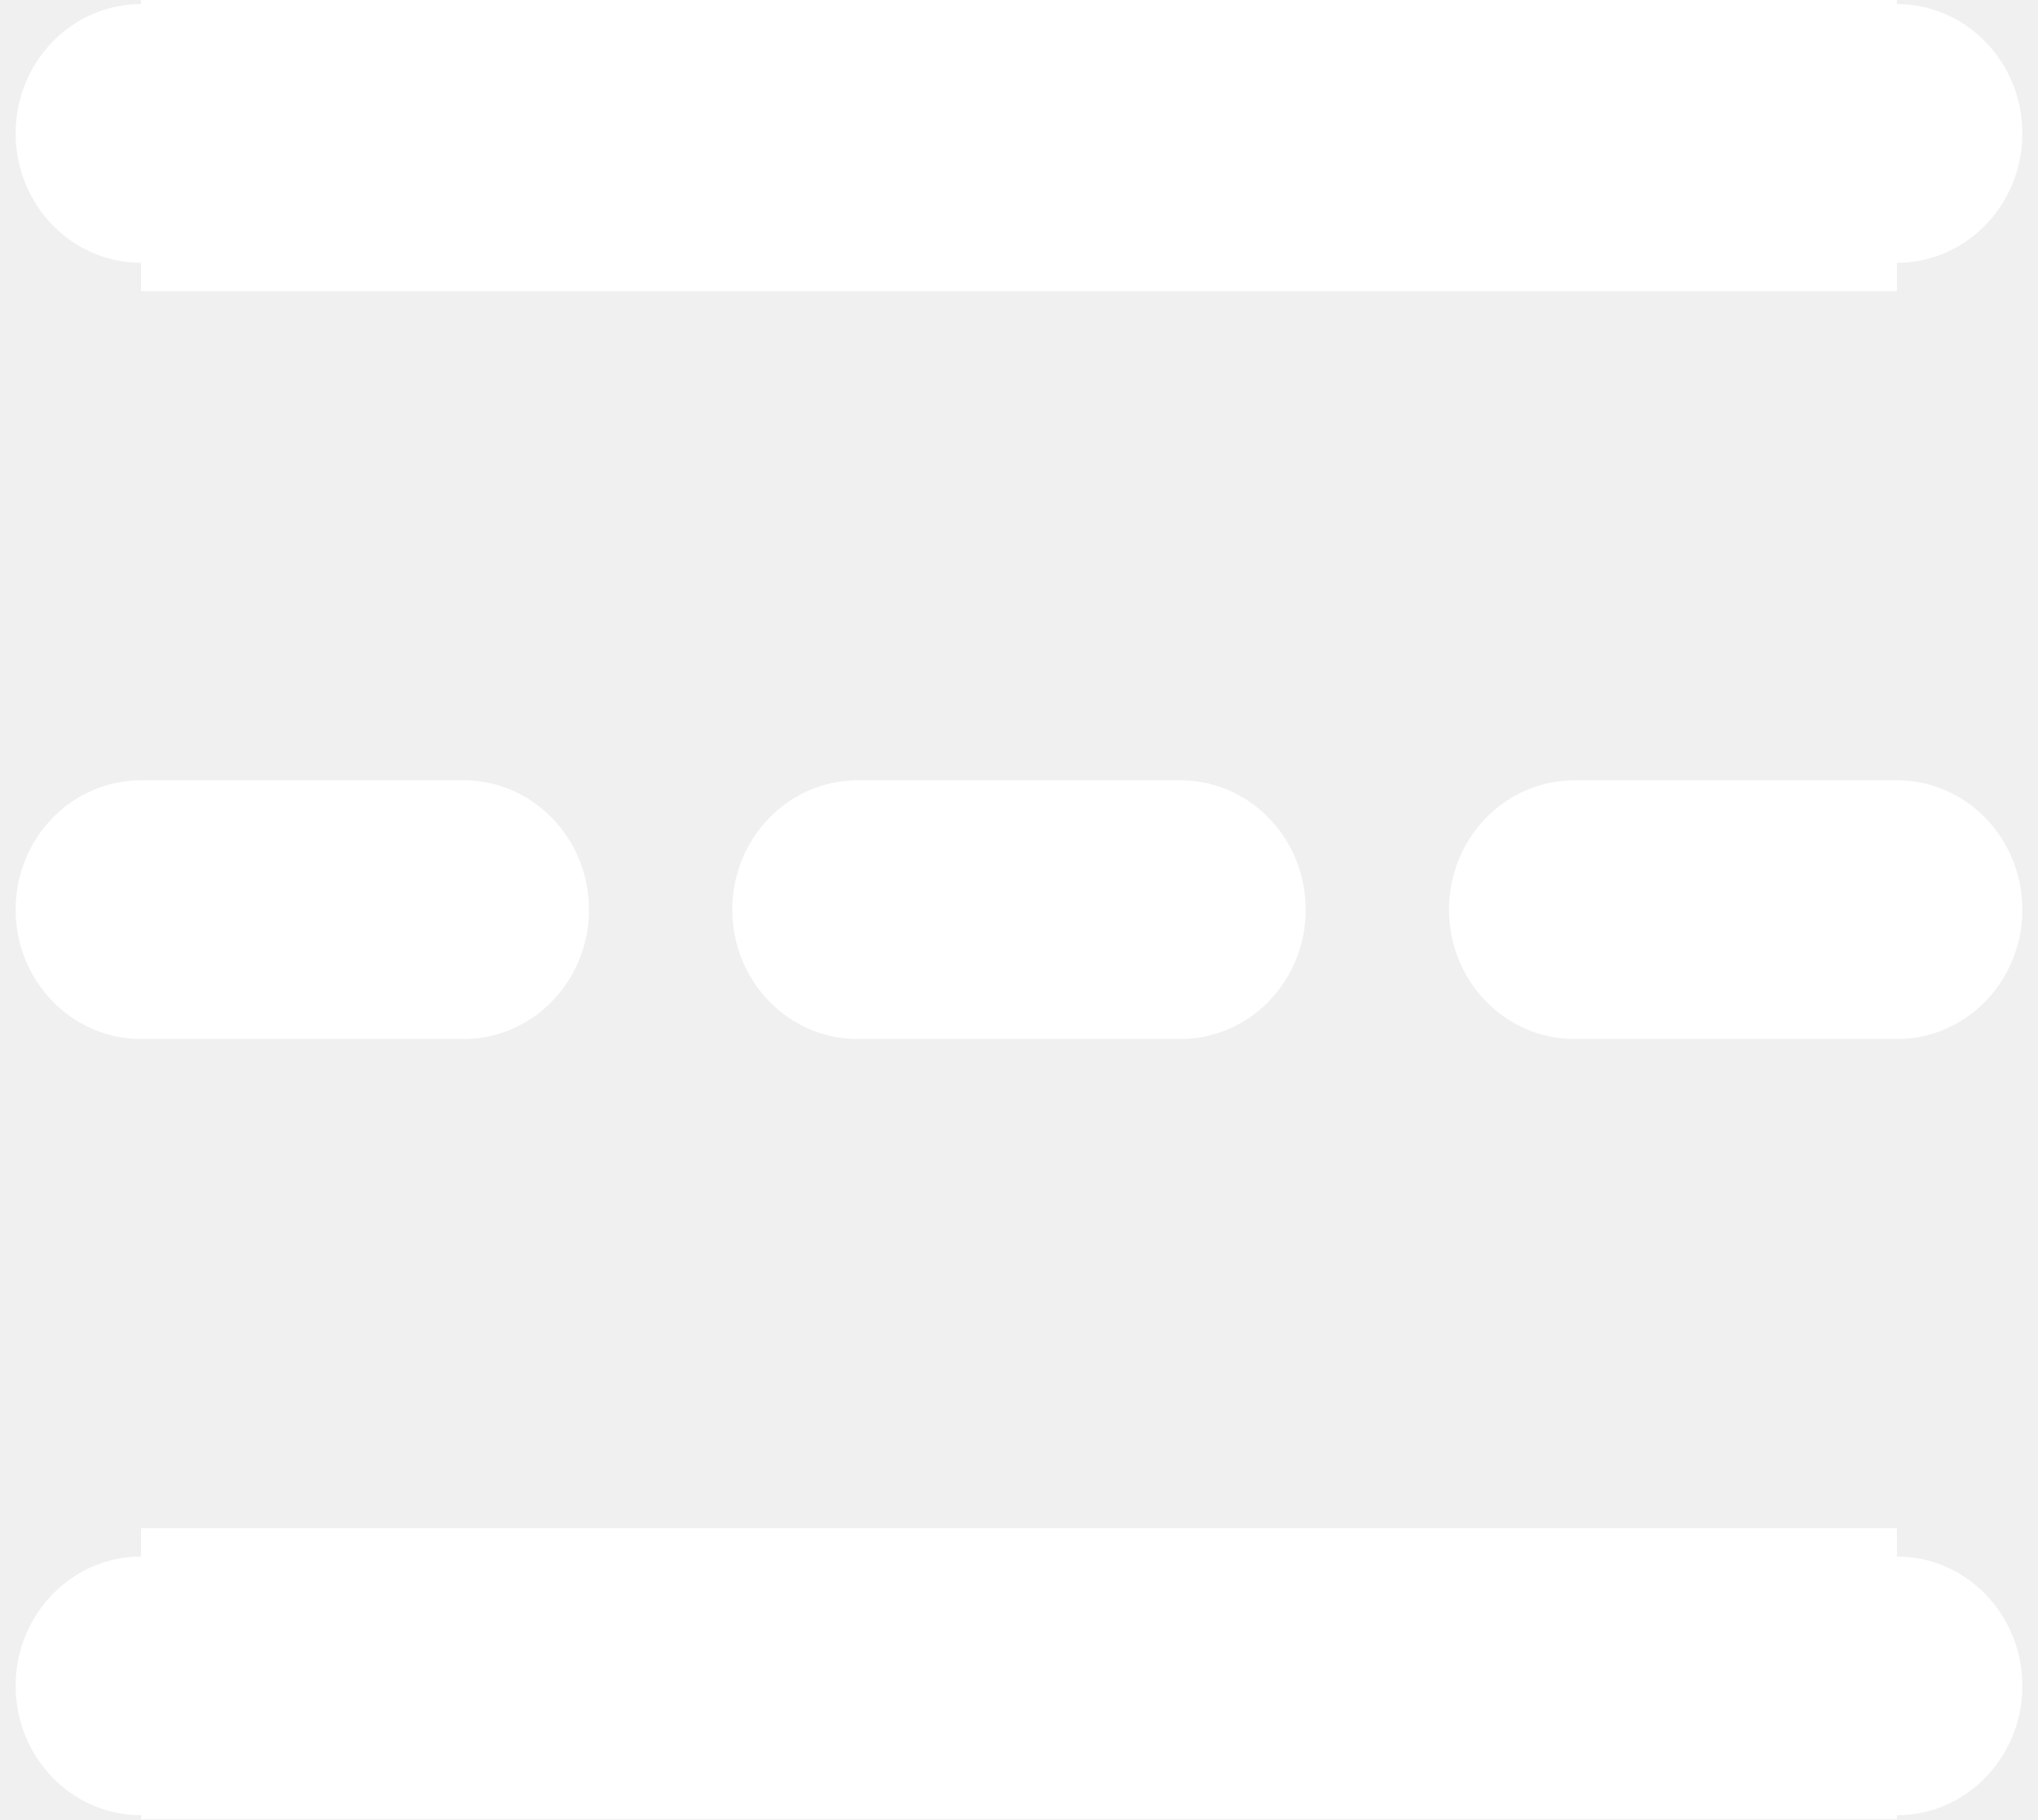
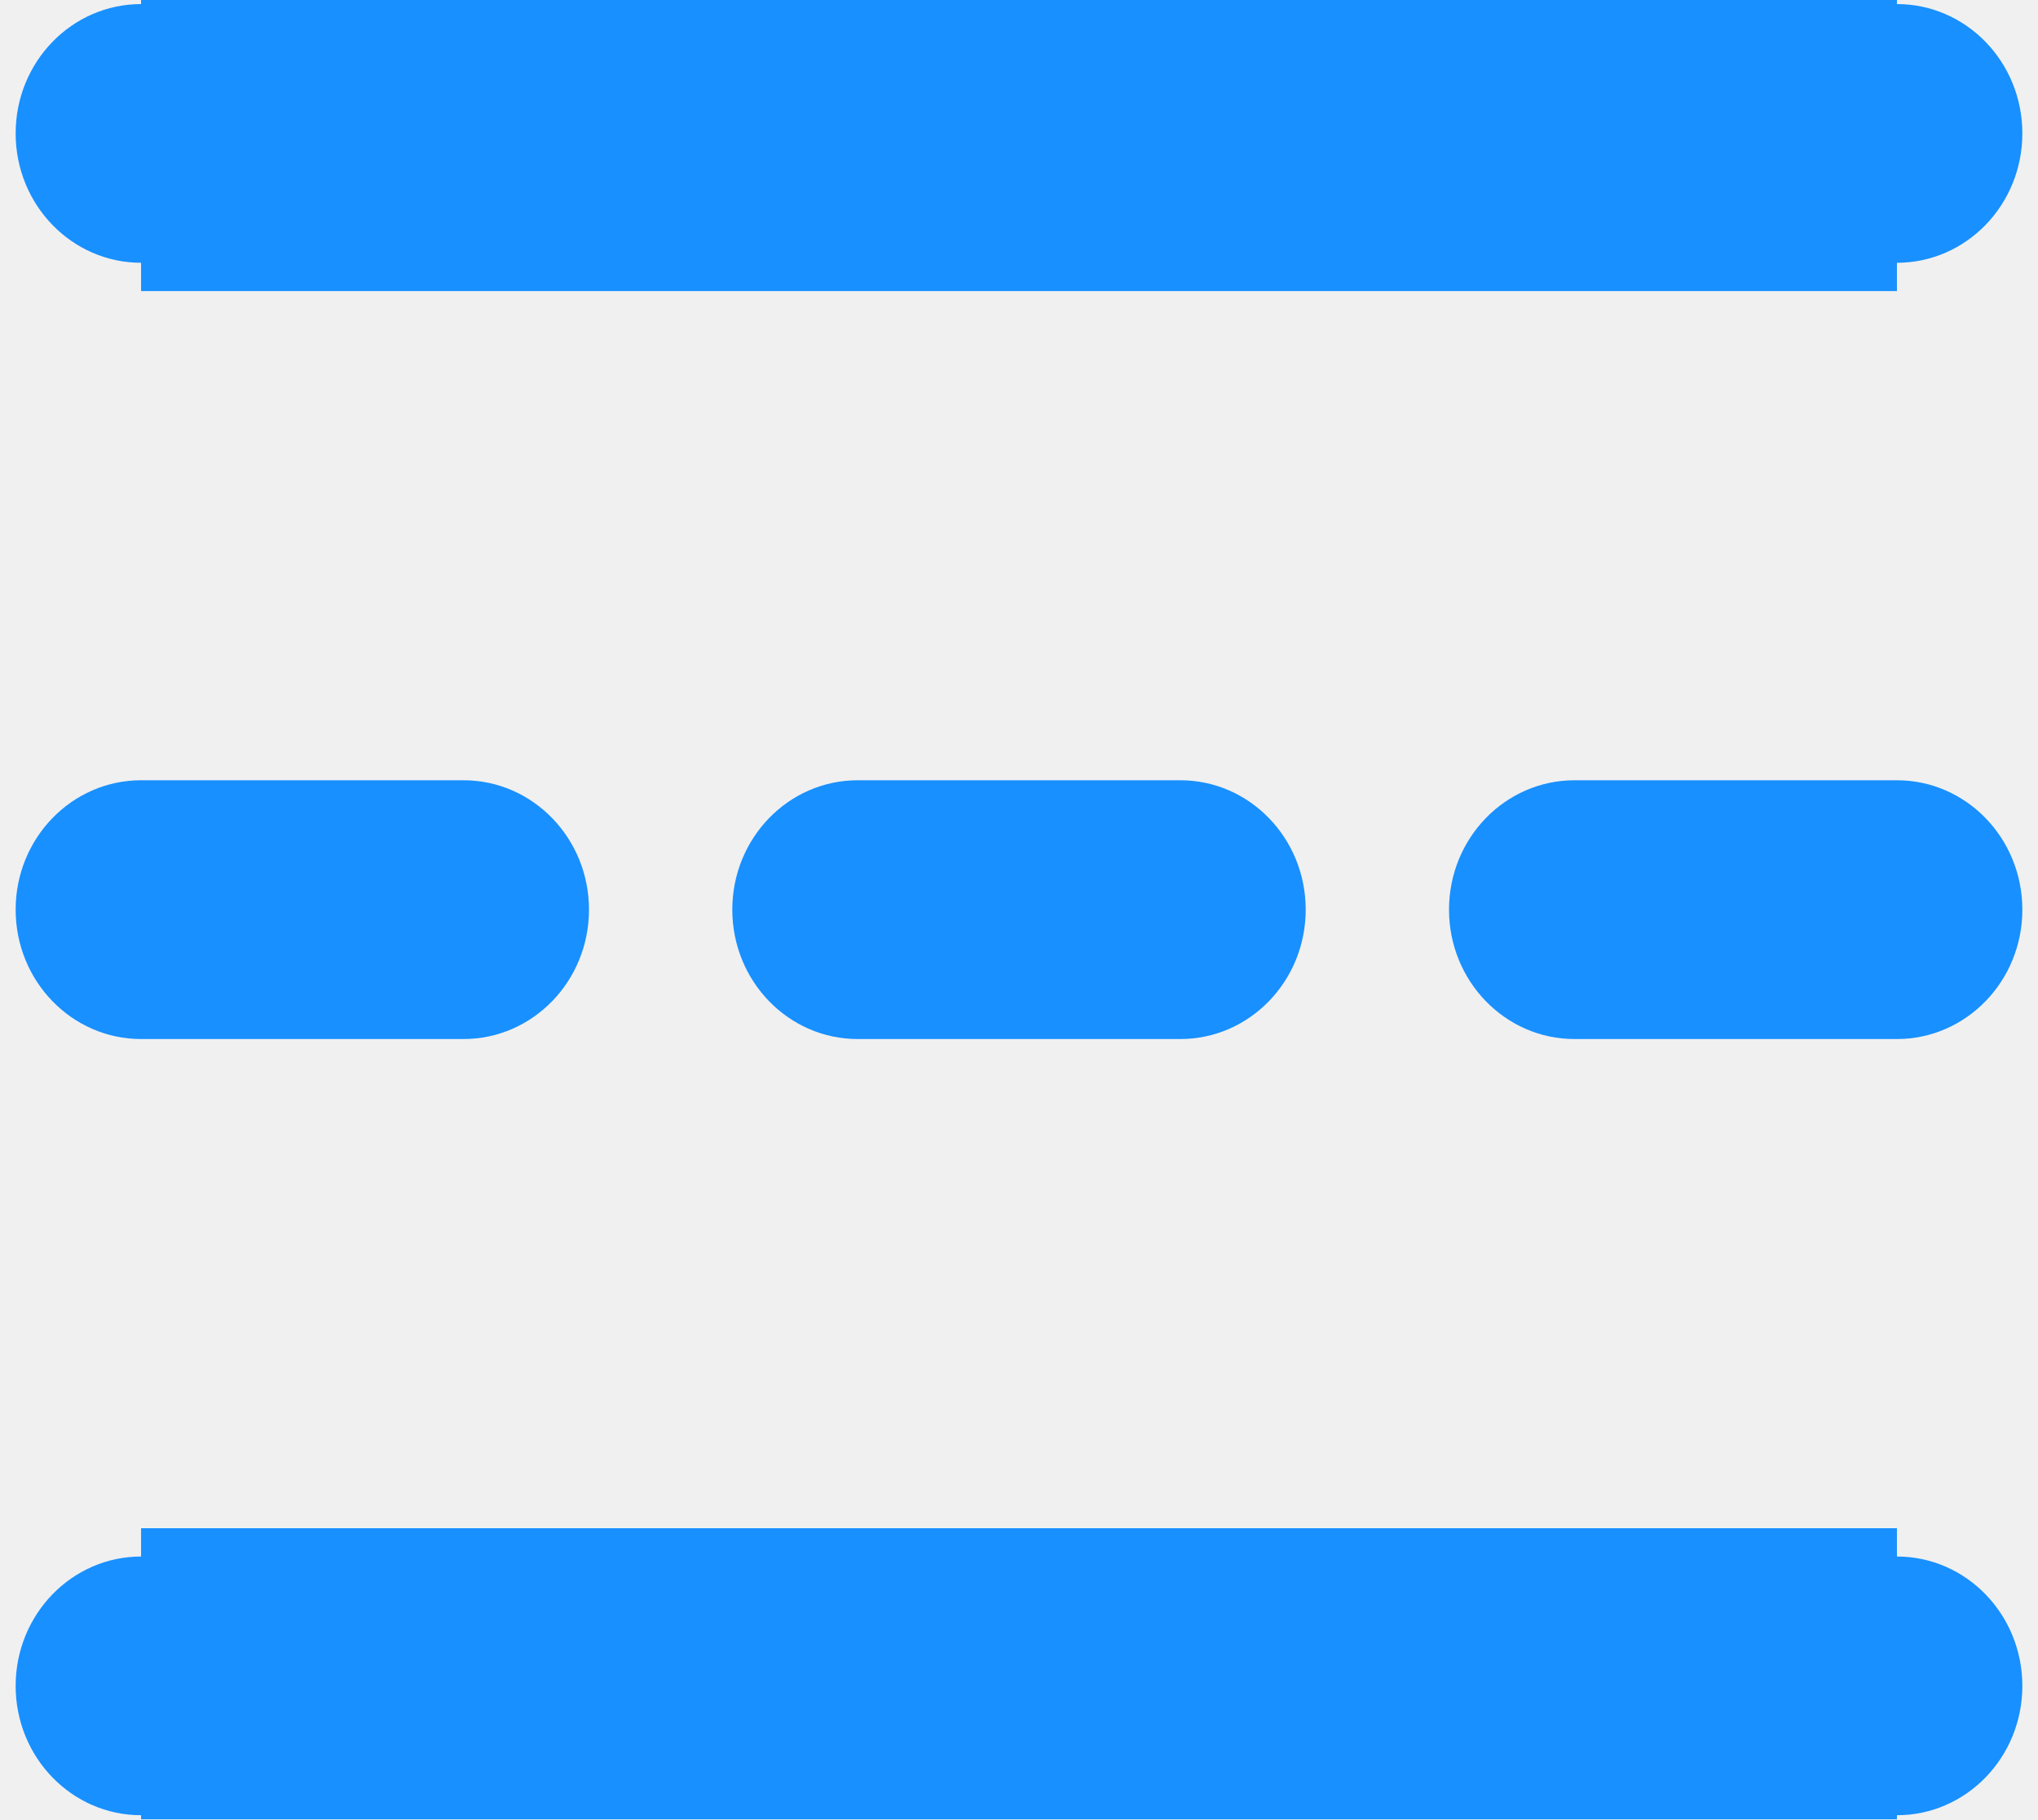
<svg xmlns="http://www.w3.org/2000/svg" version="1.1" width="28px" height="25px">
  <g transform="matrix(1 0 0 1 -40 -355 )">
-     <path d="M 1.938 0.056  C 1.938 0.056  1.938 0.056  1.938 0  L 26.062 0  C 26.062 0.056  26.062 0.056  26.062 0.056  C 27.013 0.056  27.785 0.851  27.785 1.833  C 27.785 2.815  27.013 3.611  26.062 3.611  C 26.062 3.611  26.062 3.611  26.062 4  L 1.938 4  C 1.938 3.611  1.938 3.611  1.938 3.611  C 0.987 3.611  0.215 2.815  0.215 1.833  C 0.215 0.851  0.987 0.056  1.938 0.056  Z M 1.938 21.389  C 1.938 21.389  1.938 21.389  1.938 21  L 26.062 21  C 26.062 21.389  26.062 21.389  26.062 21.389  C 27.013 21.389  27.785 22.185  27.785 23.167  C 27.785 24.149  27.013 24.944  26.062 24.944  C 26.062 24.944  26.062 24.944  26.062 25  L 1.938 25  C 1.938 24.944  1.938 24.944  1.938 24.944  C 0.987 24.944  0.215 24.149  0.215 23.167  C 0.215 22.185  0.987 21.389  1.938 21.389  Z M 1.938 10.722  L 6.368 10.722  C 7.32 10.722  8.092 11.518  8.092 12.5  C 8.092 13.482  7.32 14.278  6.368 14.278  L 1.938 14.278  C 0.987 14.278  0.215 13.482  0.215 12.5  C 0.215 11.518  0.987 10.722  1.938 10.722  Z M 11.784 10.722  L 16.216 10.722  C 17.168 10.722  17.939 11.518  17.939 12.5  C 17.939 13.482  17.168 14.278  16.216 14.278  L 11.784 14.278  C 10.832 14.278  10.061 13.482  10.061 12.5  C 10.061 11.518  10.832 10.722  11.784 10.722  Z M 21.632 10.722  L 26.062 10.722  C 27.013 10.722  27.785 11.518  27.785 12.5  C 27.785 13.482  27.013 14.278  26.062 14.278  L 21.632 14.278  C 20.68 14.278  19.908 13.482  19.908 12.5  C 19.908 11.518  20.68 10.722  21.632 10.722  Z " fill-rule="nonzero" fill="#fff" stroke="none" transform="matrix(1 0 0 1 40 355 )" />
+     <path d="M 1.938 0.056  C 1.938 0.056  1.938 0.056  1.938 0  L 26.062 0  C 26.062 0.056  26.062 0.056  26.062 0.056  C 27.013 0.056  27.785 0.851  27.785 1.833  C 27.785 2.815  27.013 3.611  26.062 3.611  C 26.062 3.611  26.062 3.611  26.062 4  L 1.938 4  C 1.938 3.611  1.938 3.611  1.938 3.611  C 0.987 3.611  0.215 2.815  0.215 1.833  C 0.215 0.851  0.987 0.056  1.938 0.056  Z M 1.938 21.389  C 1.938 21.389  1.938 21.389  1.938 21  L 26.062 21  C 26.062 21.389  26.062 21.389  26.062 21.389  C 27.013 21.389  27.785 22.185  27.785 23.167  C 27.785 24.149  27.013 24.944  26.062 24.944  C 26.062 24.944  26.062 24.944  26.062 25  L 1.938 25  C 1.938 24.944  1.938 24.944  1.938 24.944  C 0.987 24.944  0.215 24.149  0.215 23.167  C 0.215 22.185  0.987 21.389  1.938 21.389  Z M 1.938 10.722  L 6.368 10.722  C 7.32 10.722  8.092 11.518  8.092 12.5  C 8.092 13.482  7.32 14.278  6.368 14.278  L 1.938 14.278  C 0.987 14.278  0.215 13.482  0.215 12.5  C 0.215 11.518  0.987 10.722  1.938 10.722  Z M 11.784 10.722  L 16.216 10.722  C 17.168 10.722  17.939 11.518  17.939 12.5  C 17.939 13.482  17.168 14.278  16.216 14.278  L 11.784 14.278  C 10.832 14.278  10.061 13.482  10.061 12.5  C 10.061 11.518  10.832 10.722  11.784 10.722  Z M 21.632 10.722  L 26.062 10.722  C 27.013 10.722  27.785 11.518  27.785 12.5  C 27.785 13.482  27.013 14.278  26.062 14.278  L 21.632 14.278  C 20.68 14.278  19.908 13.482  19.908 12.5  C 19.908 11.518  20.68 10.722  21.632 10.722  Z " fill-rule="nonzero" fill="#1890ff" stroke="none" transform="matrix(1 0 0 1 40 355 )" />
  </g>
</svg>
